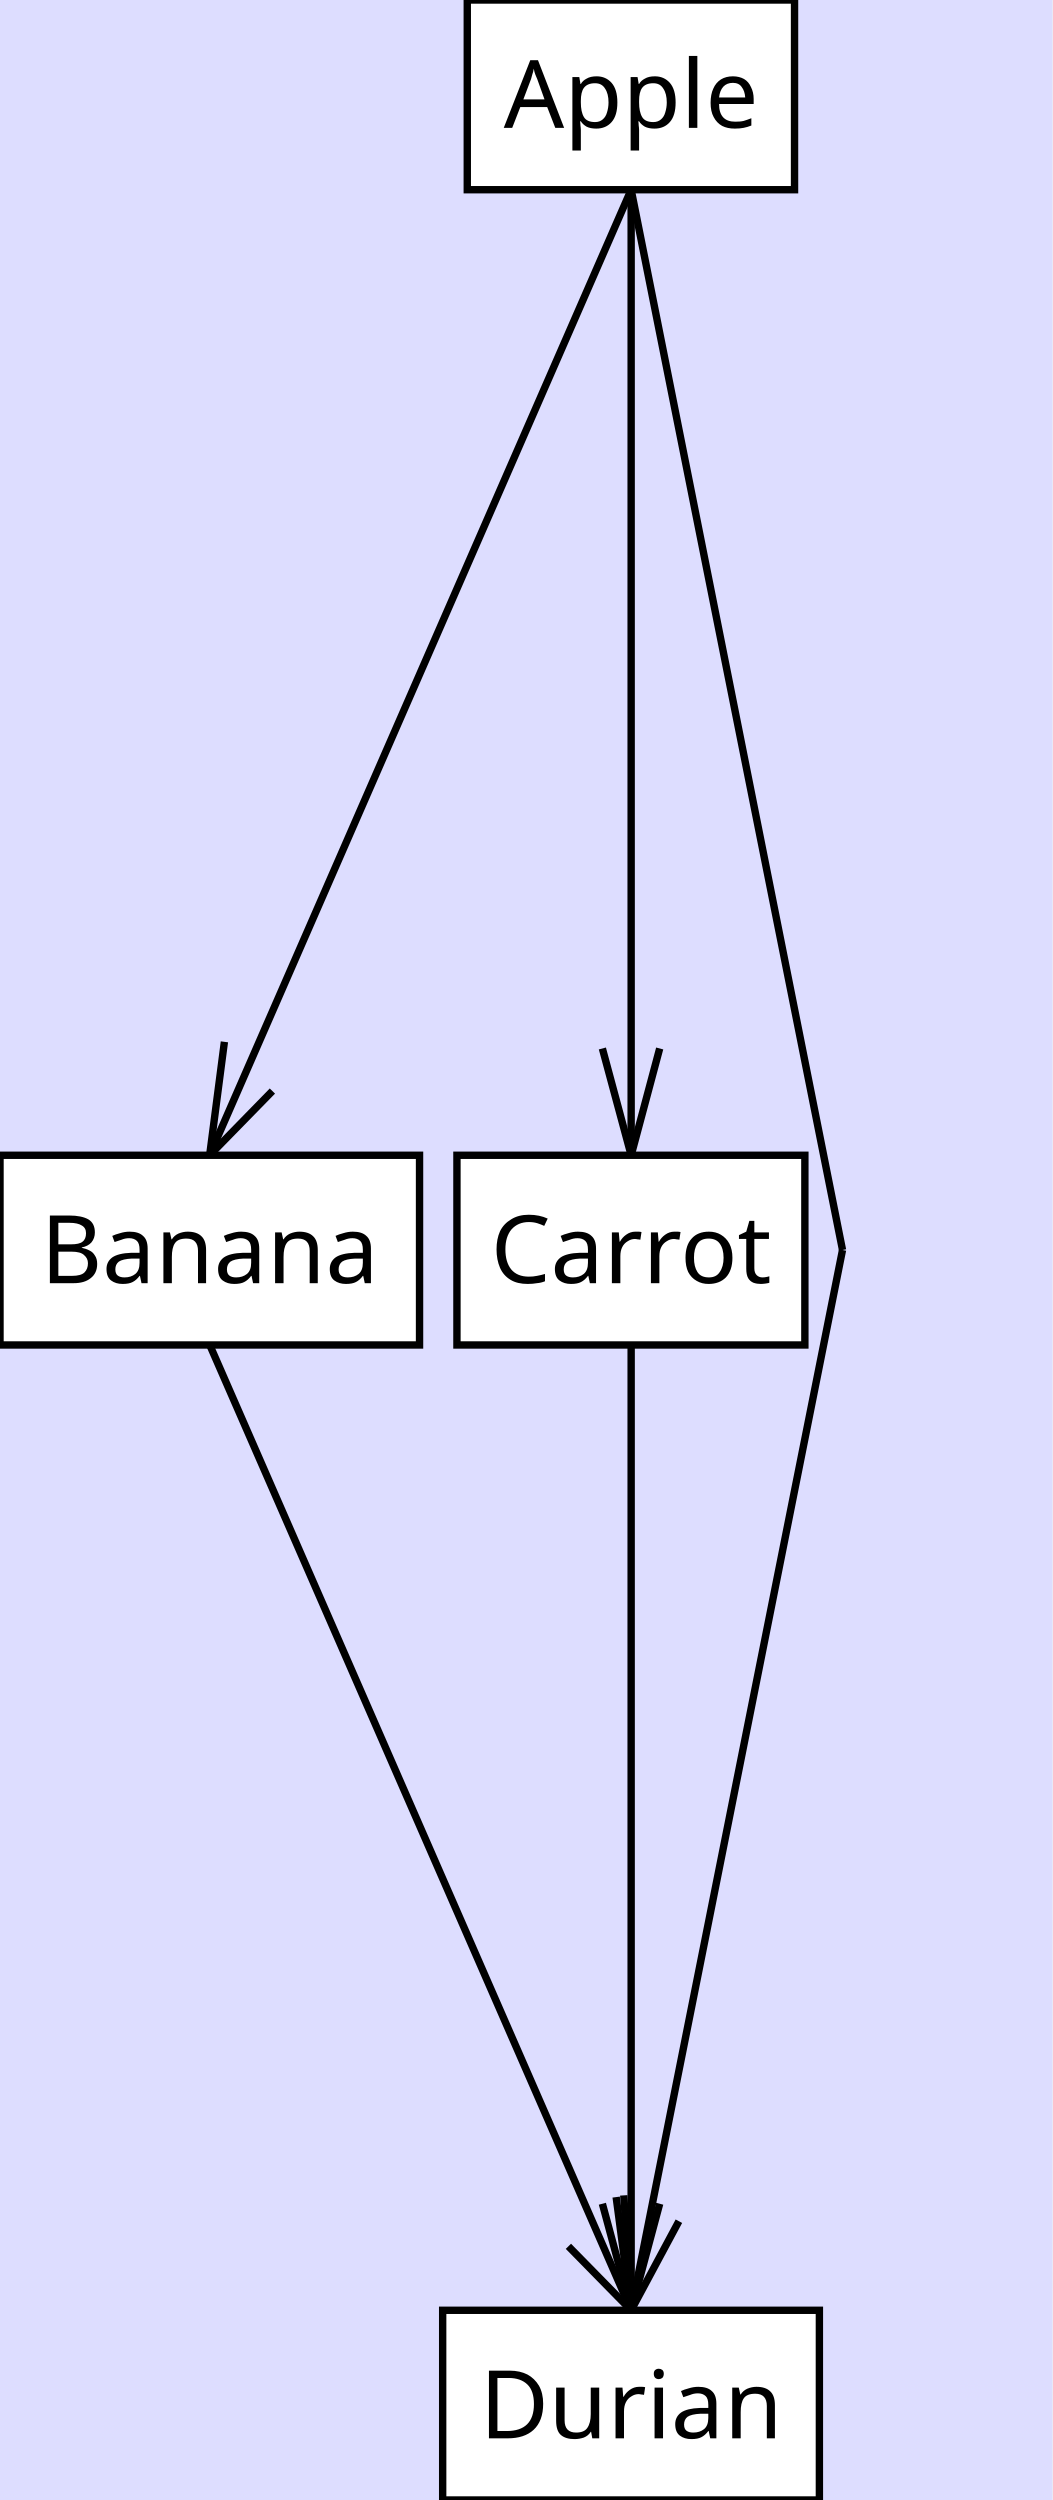
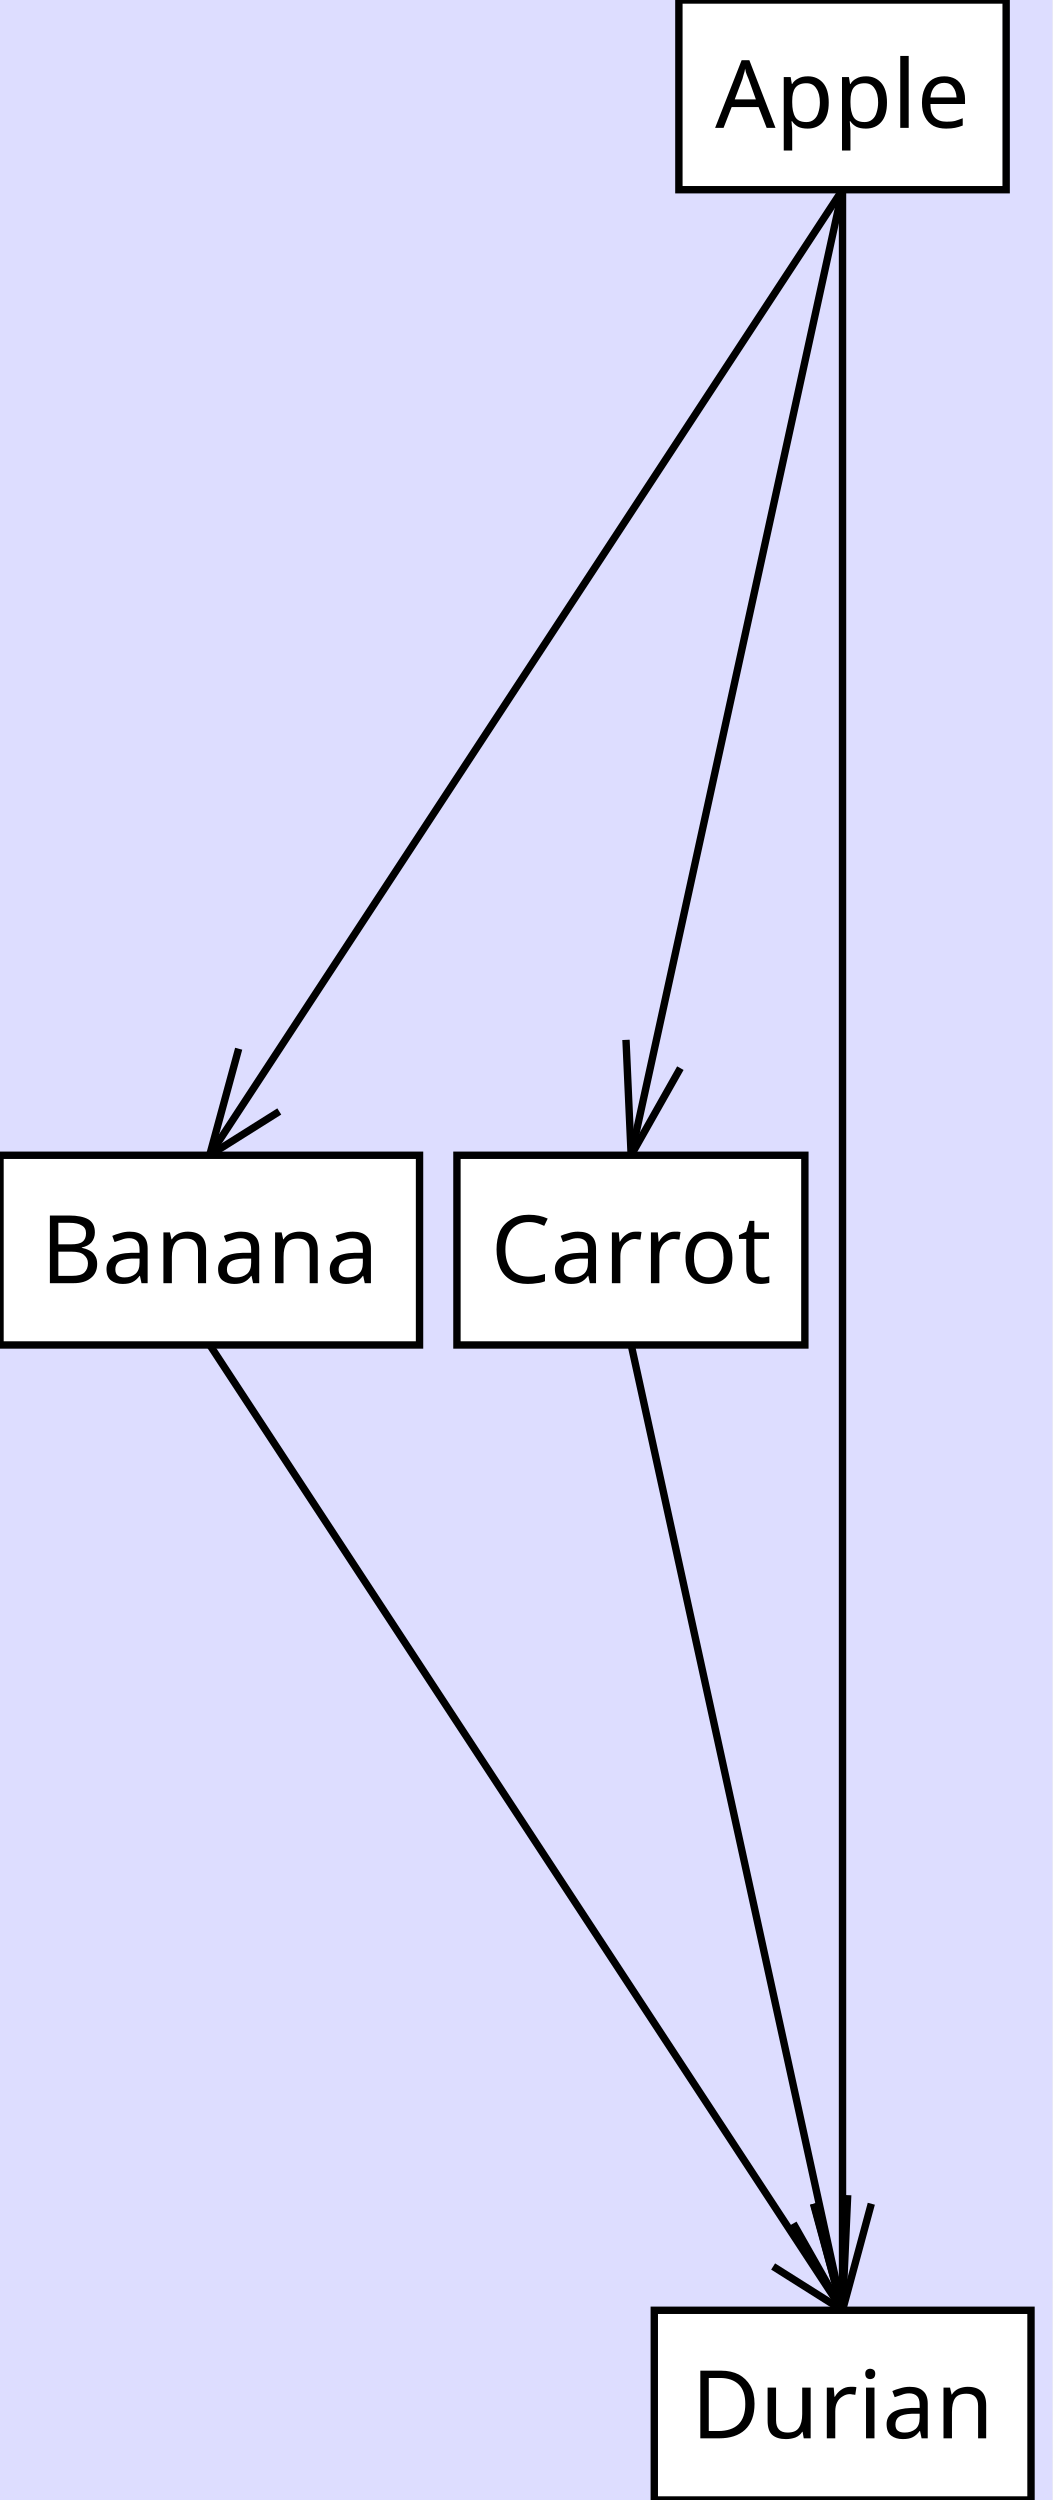
<svg xmlns="http://www.w3.org/2000/svg" version="1.2" width="42.77mm" height="101.6mm" viewBox="0 0 42.77 101.6" stroke="none" fill="#000000" stroke-width="0.3" font-size="3.88">
-   <g fill="#DDDDFF" font-size="3.85" font-family="sans" id="fig-1a79f675783348fea7f05c8b434e6377-element-1">
+   <g fill="#DDDDFF" font-size="3.85" font-family="sans" id="img-f061f019-1">
    <rect x="0" y="0" width="42.77" height="101.6" />
-     <g stroke="#000000" id="fig-1a79f675783348fea7f05c8b434e6377-element-2">
-       <path fill="none" d="M27.59,90.27 L 25.65 93.89 25.35 89.22" />
-       <path fill="none" d="M34.24,50.8 L 25.65 93.89" />
+     <g stroke="#000000" id="img-f061f019-2">
+       <path fill="none" d="M35.41,89.56 L 34.24 93.89 33.08 89.56" />
+       <path fill="none" d="M34.24,50.8 L 34.24 93.89" />
    </g>
-     <g stroke="#000000" id="fig-1a79f675783348fea7f05c8b434e6377-element-3">
-       <path fill="none" d="M26.81,89.56 L 25.65 93.89 24.48 89.56" />
-       <path fill="none" d="M25.65,54.65 L 25.65 93.89" />
+     <g stroke="#000000" id="img-f061f019-3">
+       <path fill="none" d="M34.45,89.21 L 34.24 93.89 32.24 90.36" />
+       <path fill="none" d="M25.65,54.65 L 34.24 93.89" />
    </g>
-     <g stroke="#000000" id="fig-1a79f675783348fea7f05c8b434e6377-element-4">
-       <path fill="none" d="M25.04,89.29 L 25.65 93.89 23.1 91.29" />
-       <path fill="none" d="M8.52,54.65 L 25.65 93.89" />
+     <g stroke="#000000" id="img-f061f019-4">
+       <path fill="none" d="M33.06,89.56 L 34.24 93.89 31.42 92.11" />
+       <path fill="none" d="M8.52,54.65 L 34.24 93.89" />
    </g>
-     <g stroke="#000000" id="fig-1a79f675783348fea7f05c8b434e6377-element-5">
-       <path fill="none" d="M25.65,7.71 L 34.24 50.8" />
+     <g stroke="#000000" id="img-f061f019-5">
+       <path fill="none" d="M34.24,7.71 L 34.24 50.8" />
    </g>
-     <g stroke="#000000" id="fig-1a79f675783348fea7f05c8b434e6377-element-6">
-       <path fill="none" d="M26.81,42.61 L 25.65 46.95 24.48 42.61" />
-       <path fill="none" d="M25.65,7.71 L 25.65 46.95" />
+     <g stroke="#000000" id="img-f061f019-6">
+       <path fill="none" d="M27.65,43.41 L 25.65 46.95 25.44 42.26" />
+       <path fill="none" d="M34.24,7.71 L 25.65 46.95" />
    </g>
-     <g stroke="#000000" id="fig-1a79f675783348fea7f05c8b434e6377-element-7">
-       <path fill="none" d="M11.07,44.34 L 8.52 46.95 9.12 42.34" />
-       <path fill="none" d="M25.65,7.71 L 8.52 46.95" />
+     <g stroke="#000000" id="img-f061f019-7">
+       <path fill="none" d="M11.35,45.17 L 8.52 46.95 9.7 42.62" />
+       <path fill="none" d="M34.24,7.71 L 8.52 46.95" />
    </g>
-     <g stroke="#000000" fill="#FFFFFF" id="fig-1a79f675783348fea7f05c8b434e6377-element-8">
-       <rect x="17.99" y="93.89" width="15.31" height="7.71" />
+     <g stroke="#000000" fill="#FFFFFF" id="img-f061f019-8">
+       <rect x="26.59" y="93.89" width="15.31" height="7.71" />
    </g>
-     <g fill="#000000" id="fig-1a79f675783348fea7f05c8b434e6377-element-9">
-       <text x="25.65" y="97.75" text-anchor="middle" dy="0.35em">Durian</text>
+     <g fill="#000000" id="img-f061f019-9">
+       <text x="34.24" y="97.75" text-anchor="middle" dy="0.35em">Durian</text>
    </g>
-     <g stroke="#000000" fill="#FFFFFF" id="fig-1a79f675783348fea7f05c8b434e6377-element-10">
+     <g stroke="#000000" fill="#FFFFFF" id="img-f061f019-10">
      <rect x="18.57" y="46.95" width="14.14" height="7.71" />
    </g>
-     <g fill="#000000" id="fig-1a79f675783348fea7f05c8b434e6377-element-11">
+     <g fill="#000000" id="img-f061f019-11">
      <text x="25.65" y="50.8" text-anchor="middle" dy="0.35em">Carrot</text>
    </g>
-     <g stroke="#000000" fill="#FFFFFF" id="fig-1a79f675783348fea7f05c8b434e6377-element-12">
+     <g stroke="#000000" fill="#FFFFFF" id="img-f061f019-12">
      <rect x="0" y="46.95" width="17.05" height="7.71" />
    </g>
-     <g fill="#000000" id="fig-1a79f675783348fea7f05c8b434e6377-element-13">
+     <g fill="#000000" id="img-f061f019-13">
      <text x="8.52" y="50.8" text-anchor="middle" dy="0.35em">Banana</text>
    </g>
-     <g stroke="#000000" fill="#FFFFFF" id="fig-1a79f675783348fea7f05c8b434e6377-element-14">
-       <rect x="18.99" y="0" width="13.3" height="7.71" />
+     <g stroke="#000000" fill="#FFFFFF" id="img-f061f019-14">
+       <rect x="27.59" y="0" width="13.3" height="7.71" />
    </g>
-     <g fill="#000000" id="fig-1a79f675783348fea7f05c8b434e6377-element-15">
-       <text x="25.65" y="3.85" text-anchor="middle" dy="0.35em">Apple</text>
+     <g fill="#000000" id="img-f061f019-15">
+       <text x="34.24" y="3.85" text-anchor="middle" dy="0.35em">Apple</text>
    </g>
  </g>
</svg>
